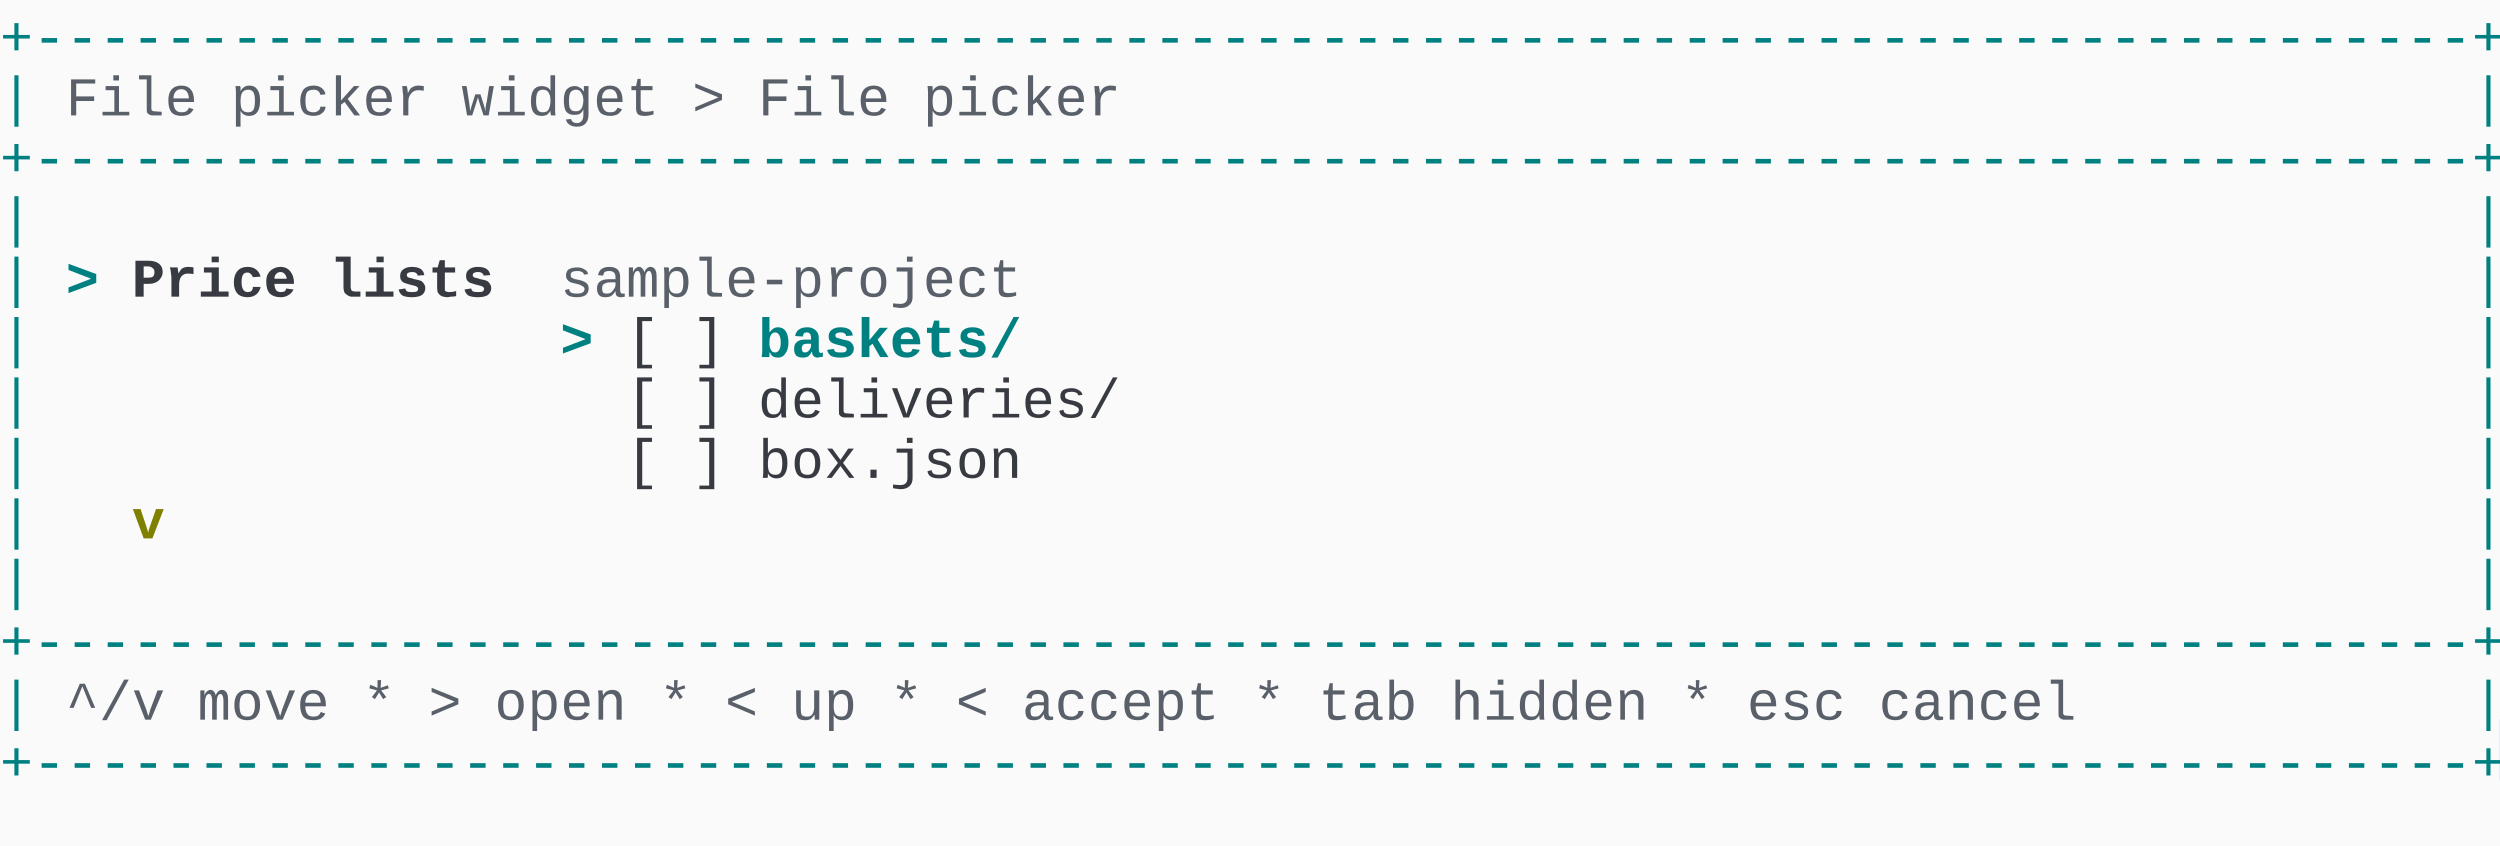
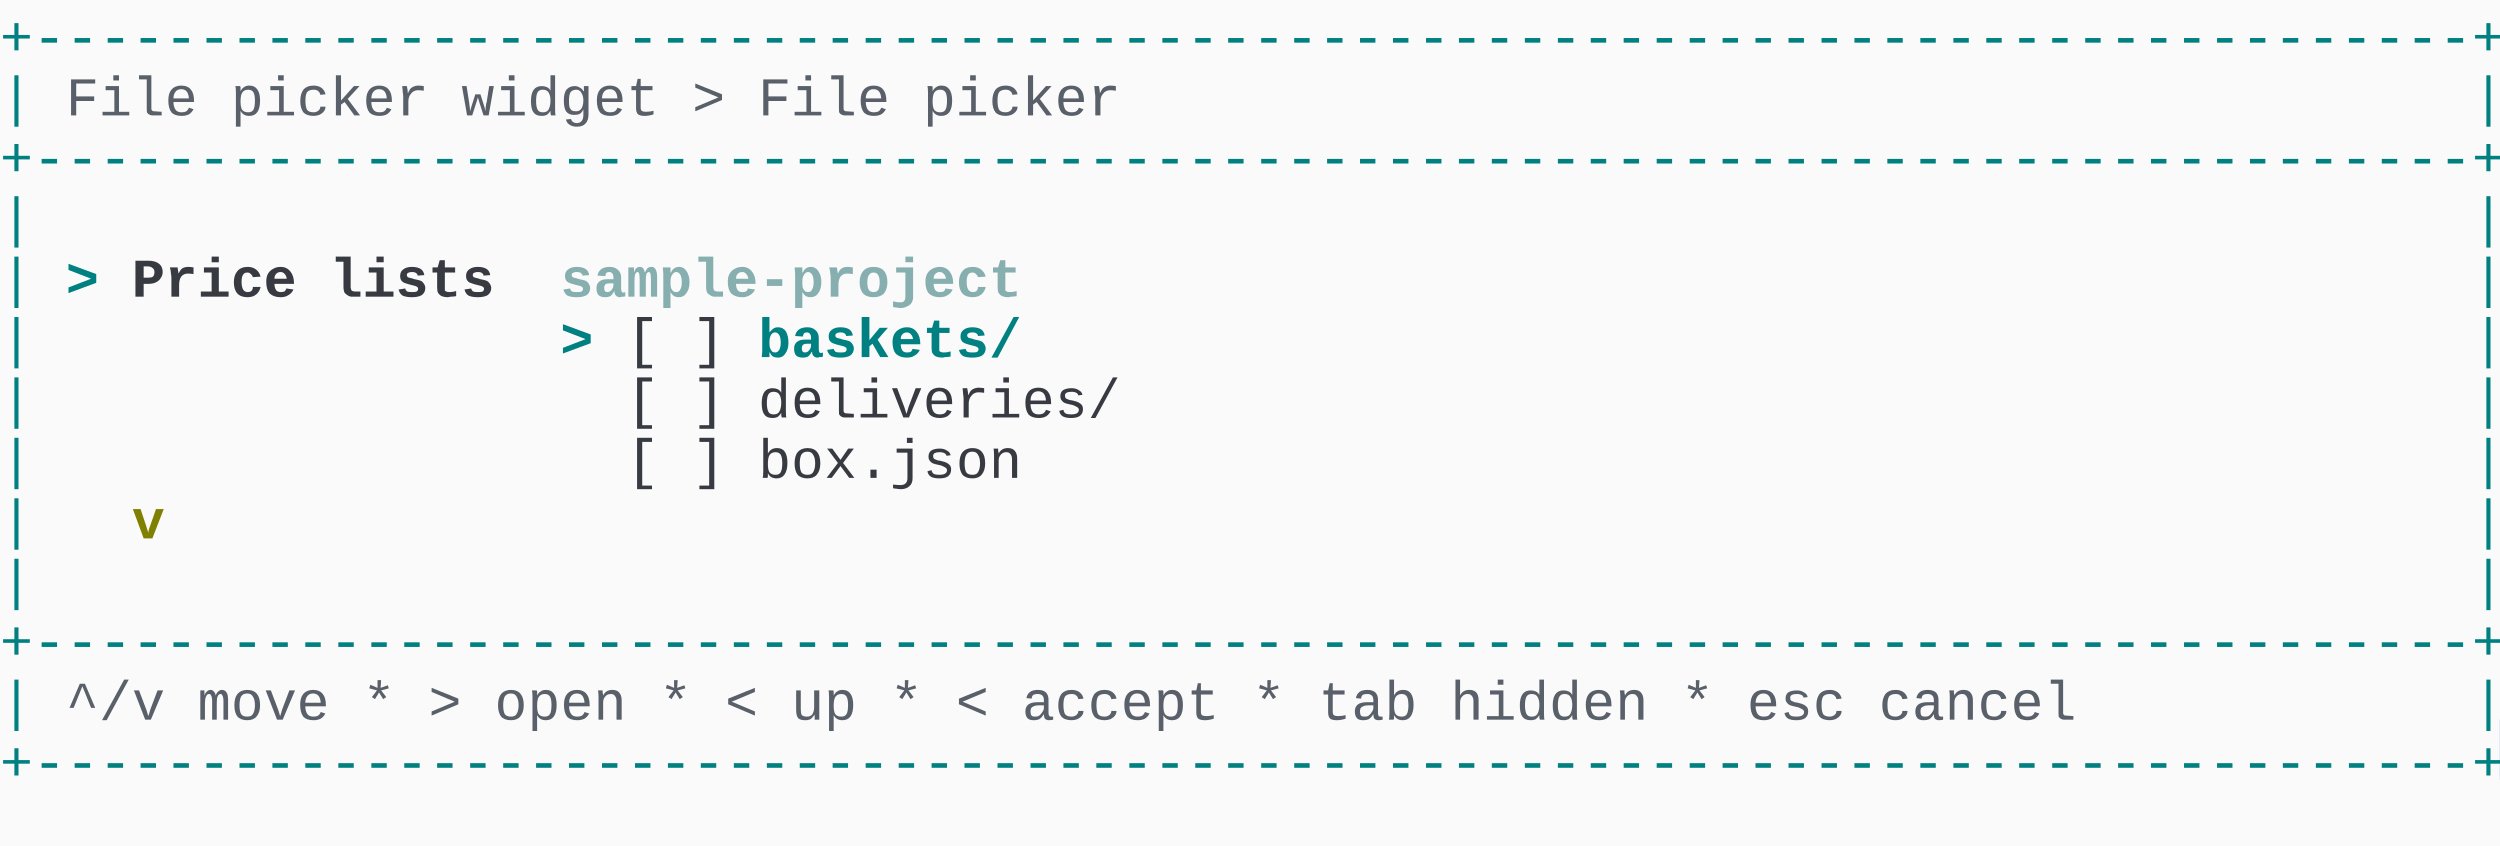
<svg xmlns="http://www.w3.org/2000/svg" xmlns:xlink="http://www.w3.org/1999/xlink" width="760" height="257.18">
  <rect width="760" height="257.18" rx="0" ry="0" class="a" />
  <svg height="257.18" viewBox="0 0 76 25.718" width="760">
-     <style>.a{fill:rgb(250,250,250)}.b{font-family:Consolas,"Courier New",Courier,"Liberation Mono",monospace}.c{fill:rgb(0,128,128);white-space:pre}.d{fill:transparent}.e{fill:rgb(82,139,255)}.f{fill:rgb(90,96,105);white-space:pre}.g{fill:rgb(0,128,128);font-weight:bold;white-space:pre}.h{fill:rgb(56,58,66);font-weight:bold;white-space:pre}.i{fill:rgb(56,58,66);white-space:pre}.j{fill:rgb(128,128,0);font-weight:bold;white-space:pre}</style>
+     <style>.a{fill:rgb(250,250,250)}.b{font-family:Consolas,"Courier New",Courier,"Liberation Mono",monospace}.c{fill:rgb(0,128,128);white-space:pre}.d{fill:transparent}.e{fill:rgb(82,139,255)}.f{fill:rgb(90,96,105);white-space:pre}.g{fill:rgb(0,128,128);font-weight:bold;white-space:pre}.h{fill:rgb(56,58,66);font-weight:bold;white-space:pre}.i{fill:rgb(135,175,175);font-weight:bold;white-space:pre}.j{fill:rgb(56,58,66);white-space:pre}.k{fill:rgb(128,128,0);font-weight:bold;white-space:pre}</style>
    <g font-family="Consolas, &quot;Courier New&quot;, Courier, &quot;Liberation Mono&quot;, monospace" font-size="1.67" class="b">
      <defs>
        <symbol id="1">
          <text x="0" y="1.67" class="c" textLength="76.152" lengthAdjust="spacingAndGlyphs">+--------------------------------------------------------------------------+</text>
        </symbol>
        <symbol id="2">
          <text x="0" y="1.67" class="c" textLength="1.002" lengthAdjust="spacingAndGlyphs">|</text>
          <text x="75.15" y="1.67" class="c" textLength="1.002" lengthAdjust="spacingAndGlyphs">|</text>
        </symbol>
        <symbol id="a">
          <rect height="14" width="76" x="0" y="0" class="d" />
        </symbol>
        <symbol id="b">
          <rect height="1.837" width="1.102" class="e" />
        </symbol>
      </defs>
      <rect height="25.718" width="76" class="a" />
      <svg x="0" y="0" width="76">
        <svg x="0">
          <use xlink:href="#a" />
          <use xlink:href="#b" x="75.996" y="21.869" />
          <use xlink:href="#1" y="0" />
          <text x="0" y="3.507" class="c" textLength="1.002" lengthAdjust="spacingAndGlyphs">|</text>
          <text x="2.004" y="3.507" class="f" textLength="4.008" lengthAdjust="spacingAndGlyphs">File</text>
          <text x="7.014" y="3.507" class="f" textLength="6.012" lengthAdjust="spacingAndGlyphs">picker</text>
          <text x="14.028" y="3.507" class="f" textLength="6.012" lengthAdjust="spacingAndGlyphs">widget</text>
          <text x="21.042" y="3.507" class="f" textLength="1.002" lengthAdjust="spacingAndGlyphs">&gt;</text>
          <text x="23.046" y="3.507" class="f" textLength="4.008" lengthAdjust="spacingAndGlyphs">File</text>
          <text x="28.056" y="3.507" class="f" textLength="6.012" lengthAdjust="spacingAndGlyphs">picker</text>
          <text x="75.15" y="3.507" class="c" textLength="1.002" lengthAdjust="spacingAndGlyphs">|</text>
          <use xlink:href="#1" y="3.674" />
          <use xlink:href="#2" y="5.511" />
          <text x="0" y="9.018" class="c" textLength="1.002" lengthAdjust="spacingAndGlyphs">|</text>
          <text x="2.004" y="9.018" class="g" textLength="1.002" lengthAdjust="spacingAndGlyphs">&gt;</text>
          <text x="4.008" y="9.018" class="h" textLength="5.01" lengthAdjust="spacingAndGlyphs">Price</text>
          <text x="10.02" y="9.018" class="h" textLength="5.01" lengthAdjust="spacingAndGlyphs">lists</text>
-           <text x="17.034" y="9.018" class="f" textLength="14.028" lengthAdjust="spacingAndGlyphs">sample-project</text>
+           <text x="17.034" y="9.018" class="i" textLength="14.028" lengthAdjust="spacingAndGlyphs">sample-project</text>
          <text x="75.15" y="9.018" class="c" textLength="1.002" lengthAdjust="spacingAndGlyphs">|</text>
          <text x="0" y="10.855" class="c" textLength="1.002" lengthAdjust="spacingAndGlyphs">|</text>
          <text x="17.034" y="10.855" class="g" textLength="1.002" lengthAdjust="spacingAndGlyphs">&gt;</text>
-           <text x="19.038" y="10.855" class="i" textLength="1.002" lengthAdjust="spacingAndGlyphs">[</text>
-           <text x="21.042" y="10.855" class="i" textLength="1.002" lengthAdjust="spacingAndGlyphs">]</text>
+           <text x="19.038" y="10.855" class="j" textLength="1.002" lengthAdjust="spacingAndGlyphs">[</text>
+           <text x="21.042" y="10.855" class="j" textLength="1.002" lengthAdjust="spacingAndGlyphs">]</text>
          <text x="23.046" y="10.855" class="g" textLength="8.016" lengthAdjust="spacingAndGlyphs">baskets/</text>
          <text x="75.15" y="10.855" class="c" textLength="1.002" lengthAdjust="spacingAndGlyphs">|</text>
          <text x="0" y="12.692" class="c" textLength="1.002" lengthAdjust="spacingAndGlyphs">|</text>
-           <text x="19.038" y="12.692" class="i" textLength="1.002" lengthAdjust="spacingAndGlyphs">[</text>
-           <text x="21.042" y="12.692" class="i" textLength="1.002" lengthAdjust="spacingAndGlyphs">]</text>
-           <text x="23.046" y="12.692" class="i" textLength="11.022" lengthAdjust="spacingAndGlyphs">deliveries/</text>
+           <text x="19.038" y="12.692" class="j" textLength="1.002" lengthAdjust="spacingAndGlyphs">[</text>
+           <text x="21.042" y="12.692" class="j" textLength="1.002" lengthAdjust="spacingAndGlyphs">]</text>
+           <text x="23.046" y="12.692" class="j" textLength="11.022" lengthAdjust="spacingAndGlyphs">deliveries/</text>
          <text x="75.15" y="12.692" class="c" textLength="1.002" lengthAdjust="spacingAndGlyphs">|</text>
          <text x="0" y="14.529" class="c" textLength="1.002" lengthAdjust="spacingAndGlyphs">|</text>
-           <text x="19.038" y="14.529" class="i" textLength="1.002" lengthAdjust="spacingAndGlyphs">[</text>
-           <text x="21.042" y="14.529" class="i" textLength="1.002" lengthAdjust="spacingAndGlyphs">]</text>
-           <text x="23.046" y="14.529" class="i" textLength="8.016" lengthAdjust="spacingAndGlyphs">box.json</text>
+           <text x="19.038" y="14.529" class="j" textLength="1.002" lengthAdjust="spacingAndGlyphs">[</text>
+           <text x="21.042" y="14.529" class="j" textLength="1.002" lengthAdjust="spacingAndGlyphs">]</text>
+           <text x="23.046" y="14.529" class="j" textLength="8.016" lengthAdjust="spacingAndGlyphs">box.json</text>
          <text x="75.15" y="14.529" class="c" textLength="1.002" lengthAdjust="spacingAndGlyphs">|</text>
          <text x="0" y="16.366" class="c" textLength="1.002" lengthAdjust="spacingAndGlyphs">|</text>
-           <text x="4.008" y="16.366" class="j" textLength="1.002" lengthAdjust="spacingAndGlyphs">v</text>
+           <text x="4.008" y="16.366" class="k" textLength="1.002" lengthAdjust="spacingAndGlyphs">v</text>
          <text x="75.15" y="16.366" class="c" textLength="1.002" lengthAdjust="spacingAndGlyphs">|</text>
          <use xlink:href="#2" y="16.533" />
          <use xlink:href="#1" y="18.37" />
          <text x="0" y="21.877" class="c" textLength="1.002" lengthAdjust="spacingAndGlyphs">|</text>
          <text x="2.004" y="21.877" class="f" textLength="3.006" lengthAdjust="spacingAndGlyphs">^/v</text>
          <text x="6.012" y="21.877" class="f" textLength="4.008" lengthAdjust="spacingAndGlyphs">move</text>
          <text x="11.022" y="21.877" class="f" textLength="1.002" lengthAdjust="spacingAndGlyphs">*</text>
          <text x="13.026" y="21.877" class="f" textLength="1.002" lengthAdjust="spacingAndGlyphs">&gt;</text>
          <text x="15.03" y="21.877" class="f" textLength="4.008" lengthAdjust="spacingAndGlyphs">open</text>
          <text x="20.04" y="21.877" class="f" textLength="1.002" lengthAdjust="spacingAndGlyphs">*</text>
          <text x="22.044" y="21.877" class="f" textLength="1.002" lengthAdjust="spacingAndGlyphs">&lt;</text>
          <text x="24.048" y="21.877" class="f" textLength="2.004" lengthAdjust="spacingAndGlyphs">up</text>
          <text x="27.054" y="21.877" class="f" textLength="1.002" lengthAdjust="spacingAndGlyphs">*</text>
          <text x="29.058" y="21.877" class="f" textLength="1.002" lengthAdjust="spacingAndGlyphs">&lt;</text>
          <text x="31.062" y="21.877" class="f" textLength="6.012" lengthAdjust="spacingAndGlyphs">accept</text>
          <text x="38.076" y="21.877" class="f" textLength="1.002" lengthAdjust="spacingAndGlyphs">*</text>
          <text x="40.08" y="21.877" class="f" textLength="3.006" lengthAdjust="spacingAndGlyphs">tab</text>
          <text x="44.088" y="21.877" class="f" textLength="6.012" lengthAdjust="spacingAndGlyphs">hidden</text>
          <text x="51.102" y="21.877" class="f" textLength="1.002" lengthAdjust="spacingAndGlyphs">*</text>
          <text x="53.106" y="21.877" class="f" textLength="3.006" lengthAdjust="spacingAndGlyphs">esc</text>
          <text x="57.114" y="21.877" class="f" textLength="6.012" lengthAdjust="spacingAndGlyphs">cancel</text>
          <text x="75.15" y="21.877" class="c" textLength="1.002" lengthAdjust="spacingAndGlyphs">|</text>
          <use xlink:href="#1" y="22.044" />
        </svg>
      </svg>
    </g>
  </svg>
</svg>
